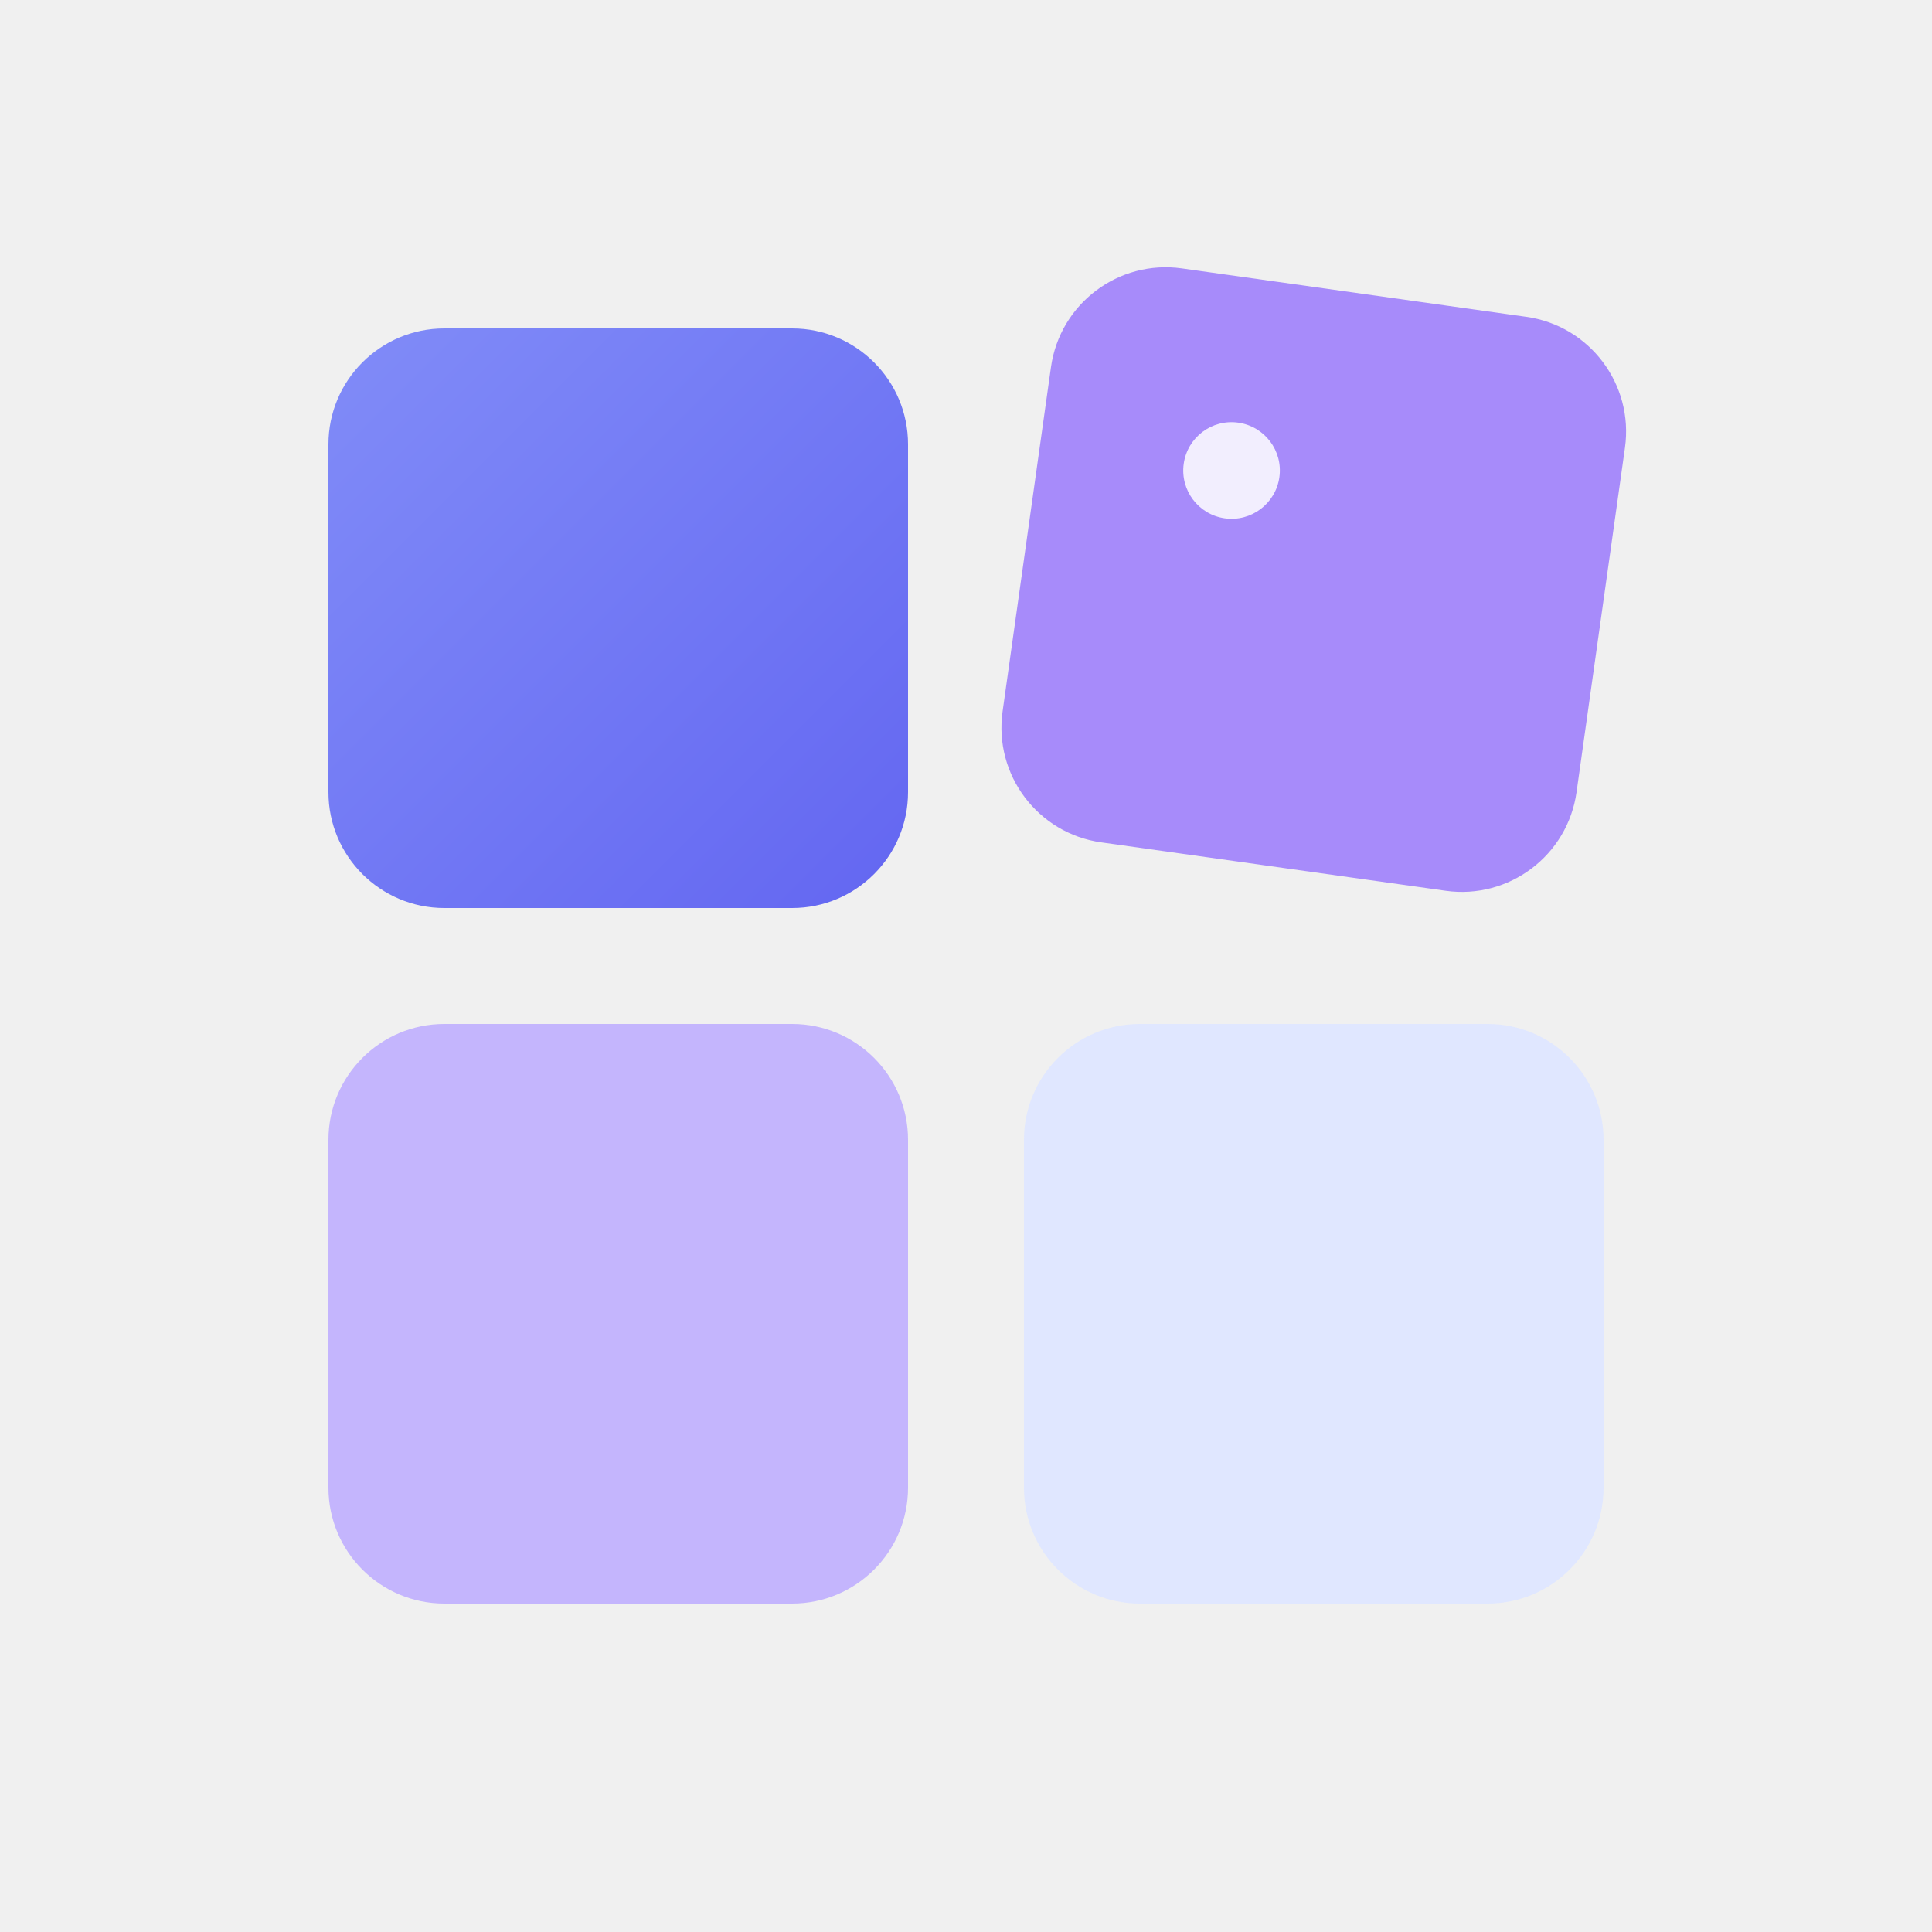
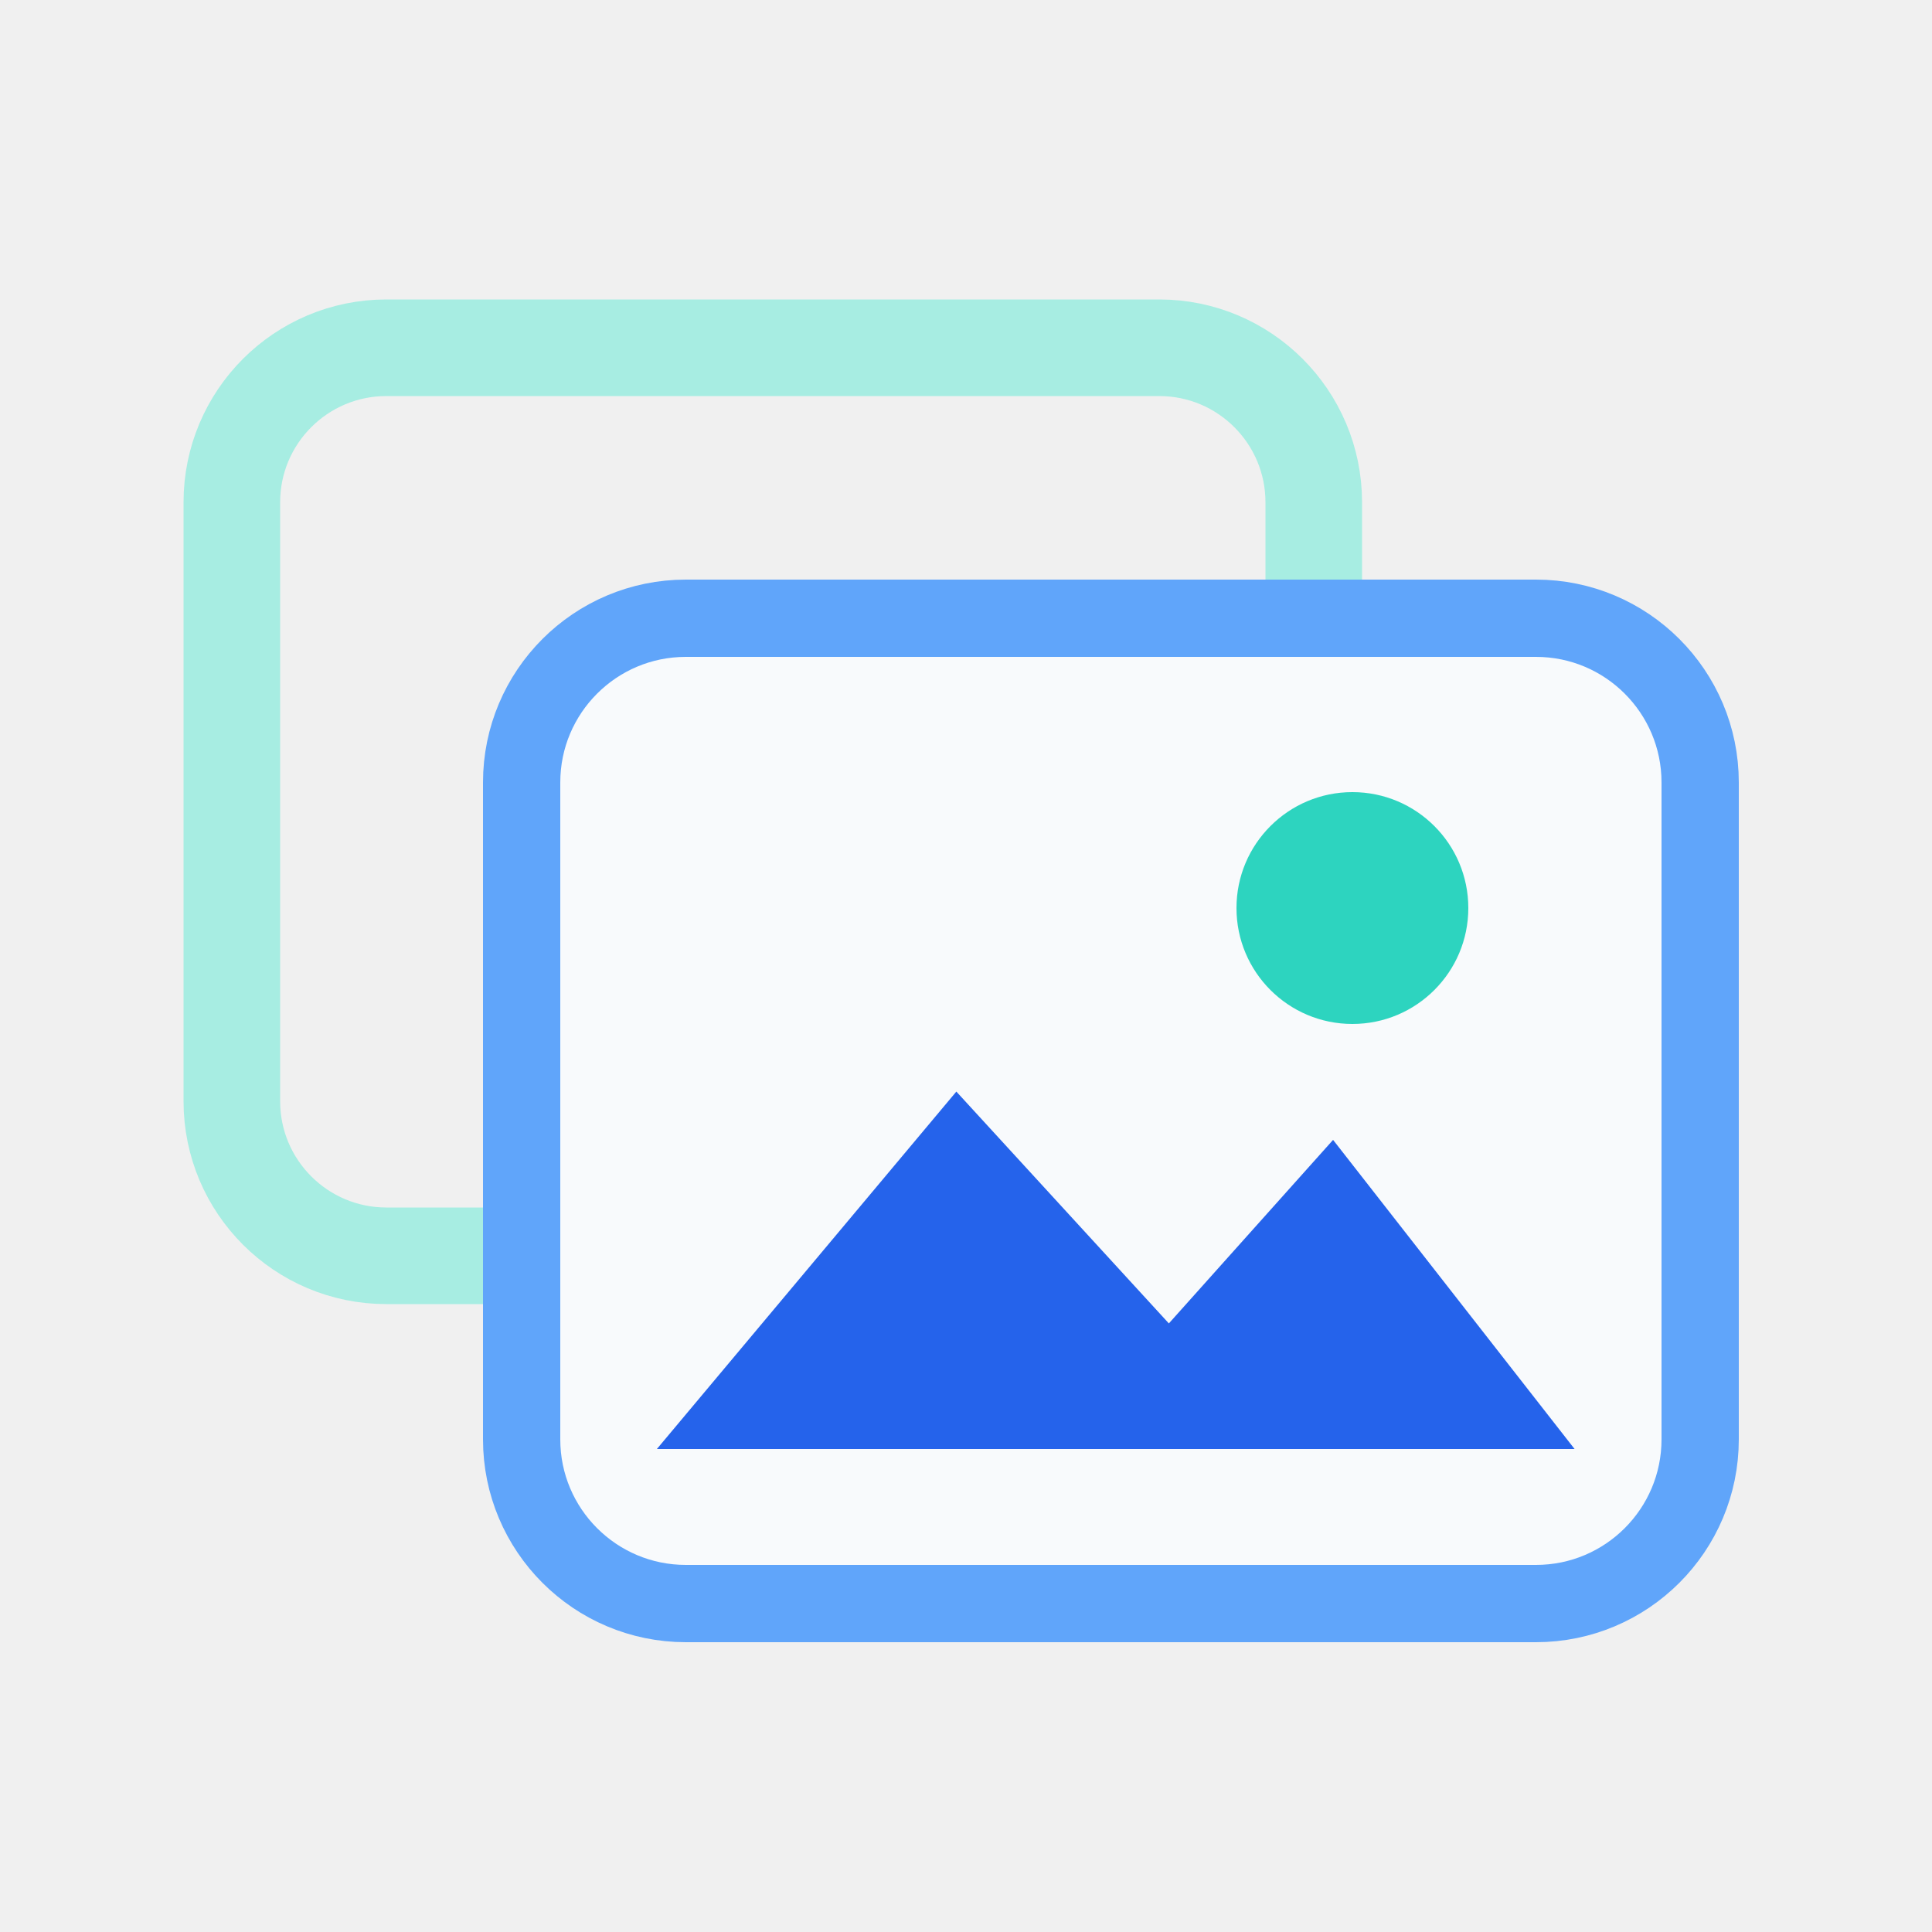
- <svg xmlns="http://www.w3.org/2000/svg" viewBox="0 0 200 200" width="200" height="200" role="img" aria-label="PhotoGrouper">
-   <defs>
-     <linearGradient id="pg-indigo-dark" x1="0" y1="0" x2="1" y2="1">
-       <stop offset="0" stop-color="#818CF8" />
-       <stop offset="1" stop-color="#6366F1" />
-     </linearGradient>
-   </defs>
-   <rect x="34" y="34" width="60" height="60" rx="12" fill="url(#pg-indigo-dark)" />
-   <rect x="34" y="106" width="60" height="60" rx="12" fill="#C4B5FD" />
-   <rect x="106" y="106" width="60" height="60" rx="12" fill="#E0E7FF" />
-   <g transform="translate(136 60) rotate(8) translate(-30 -30)">
-     <rect width="60" height="60" rx="12" fill="#A78BFA" />
-     <circle cx="20" cy="20" r="5" fill="#ffffff" opacity="0.85" />
-   </g>
+ <svg xmlns="http://www.w3.org/2000/svg" viewBox="0 0 200 200" width="200" height="200" role="img" aria-label="Photo Collage">
+   <rect x="24" y="36" width="112" height="94" rx="16" fill="none" stroke="#5EEAD4" stroke-width="10" opacity="0.5" />
+   <rect x="54" y="64" width="122" height="102" rx="17" fill="#F8FAFC" stroke="#60A5FA" stroke-width="8" />
+   <circle cx="140" cy="94" r="12" fill="#2DD4BF" />
+   <path d="M68 150l31-37 22 24 17-19 25 32H68z" fill="#2563EB" />
</svg>
